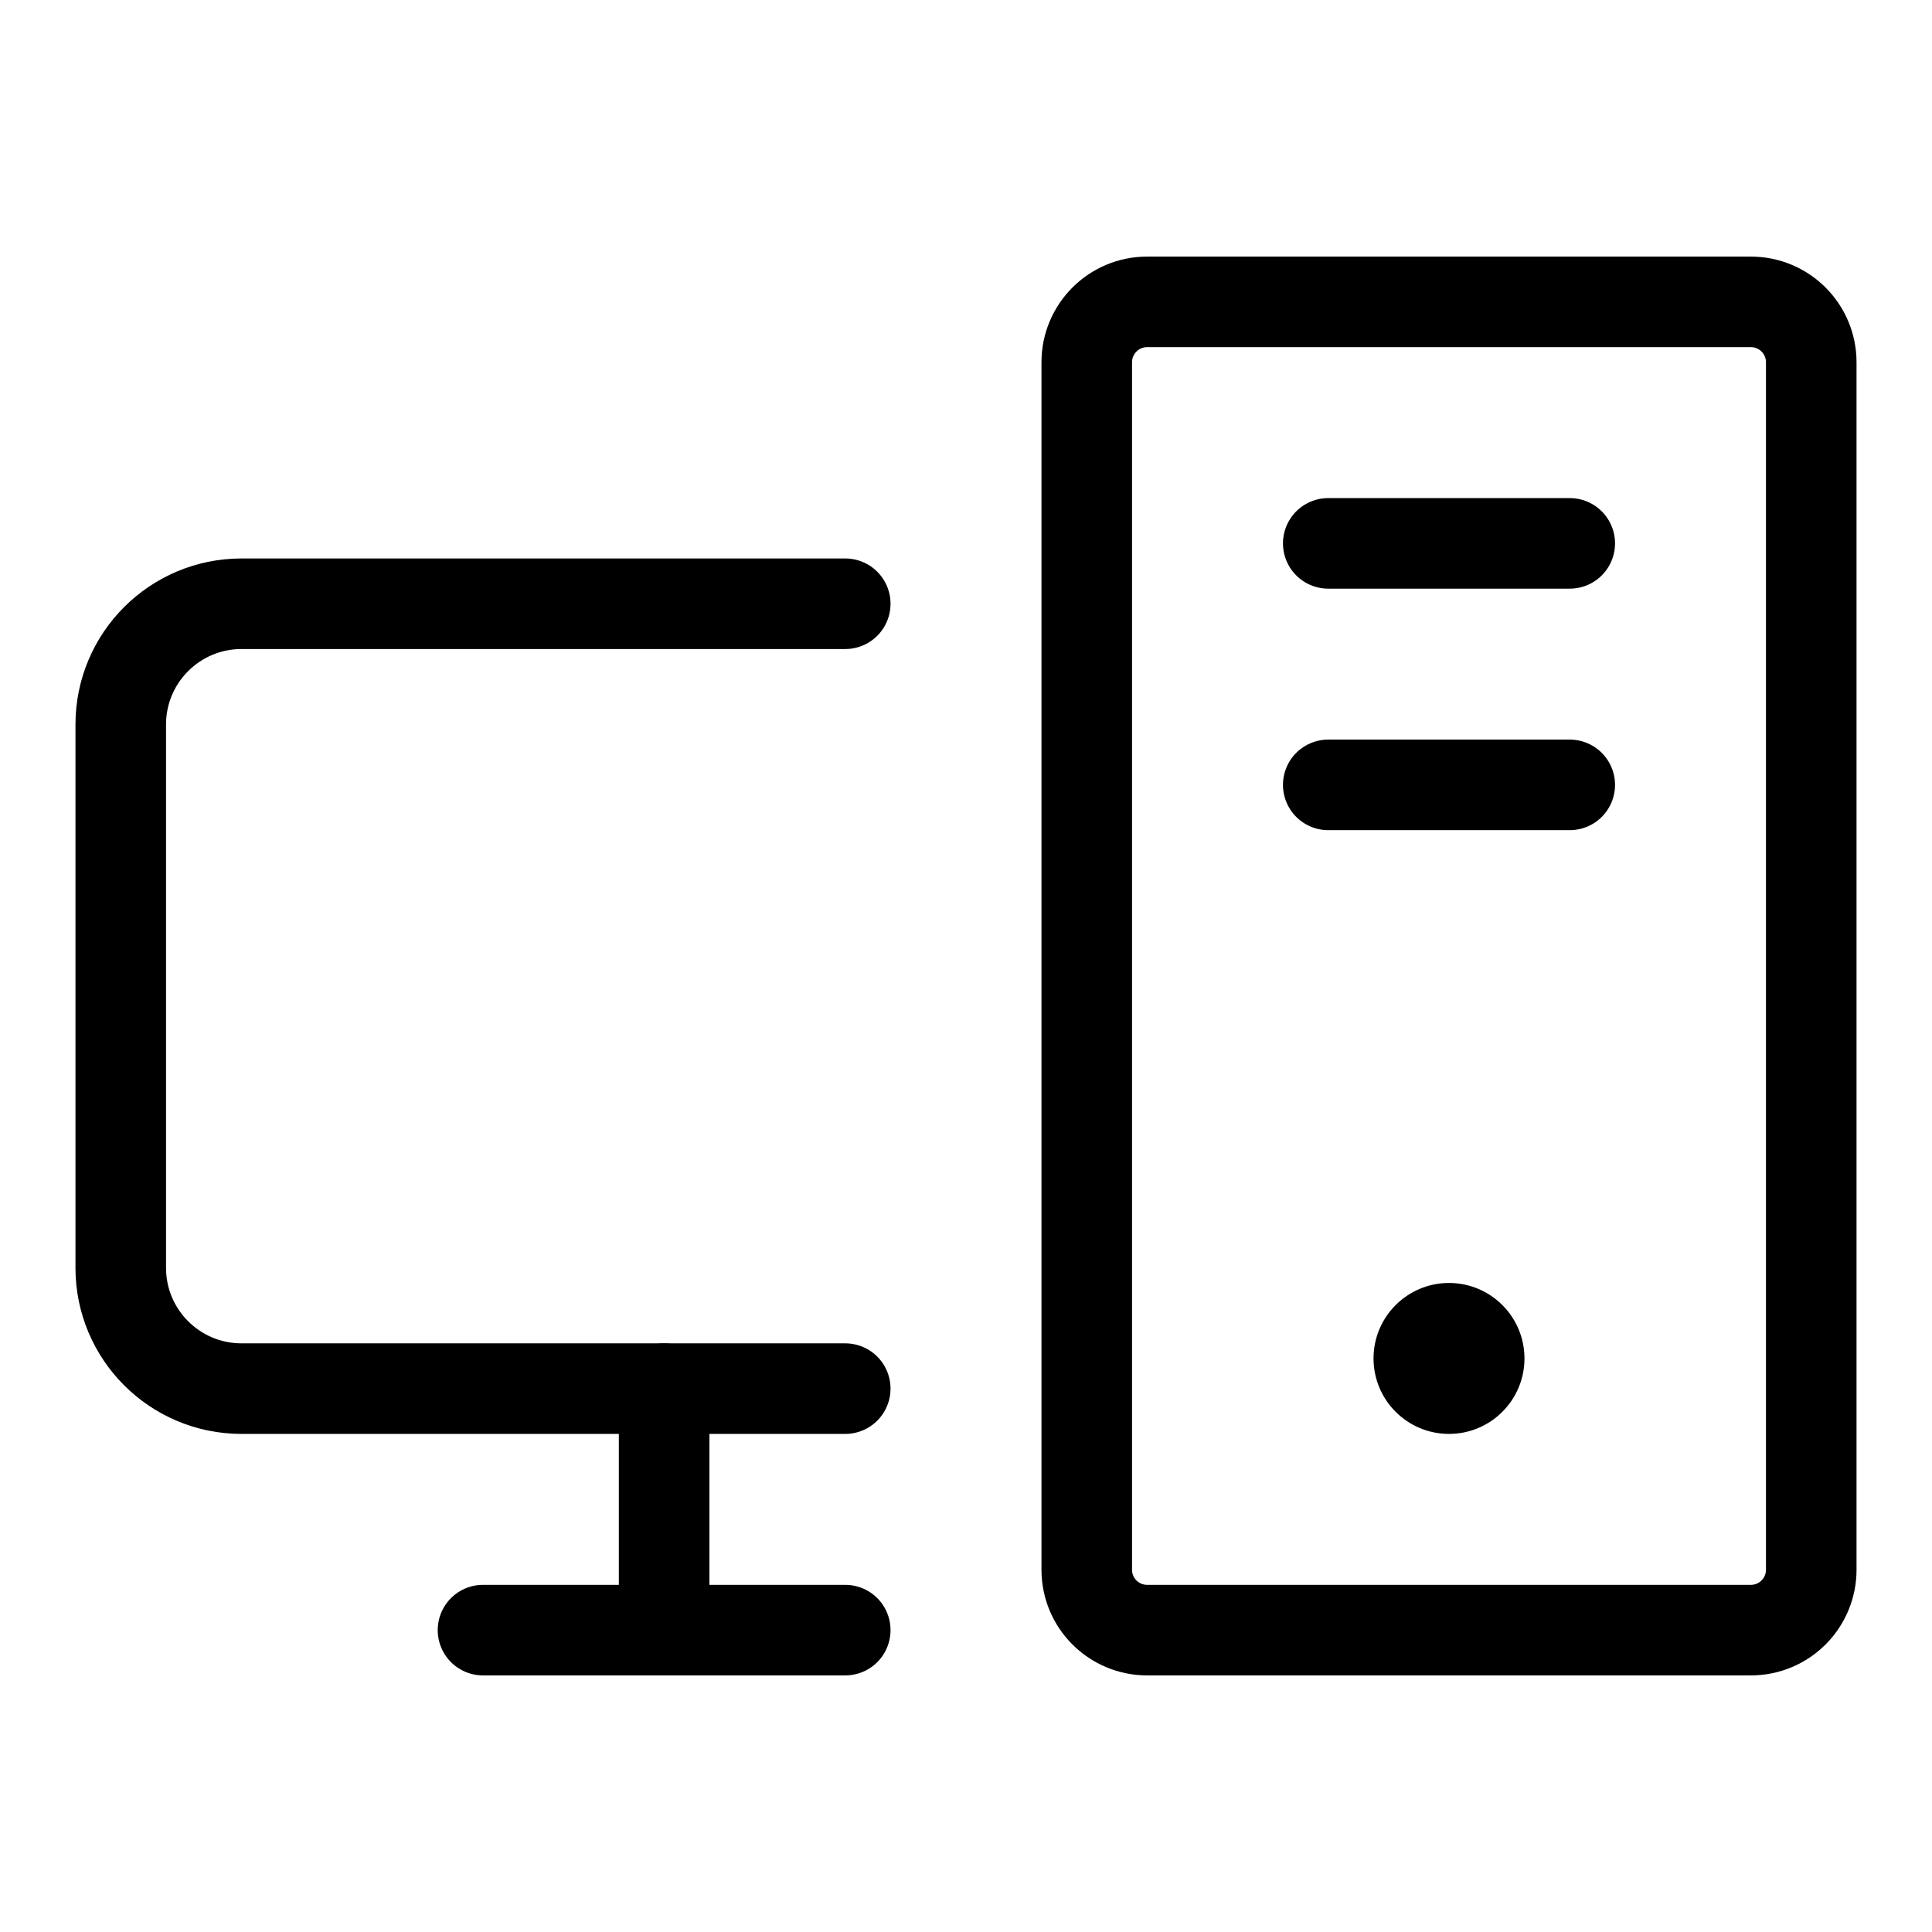
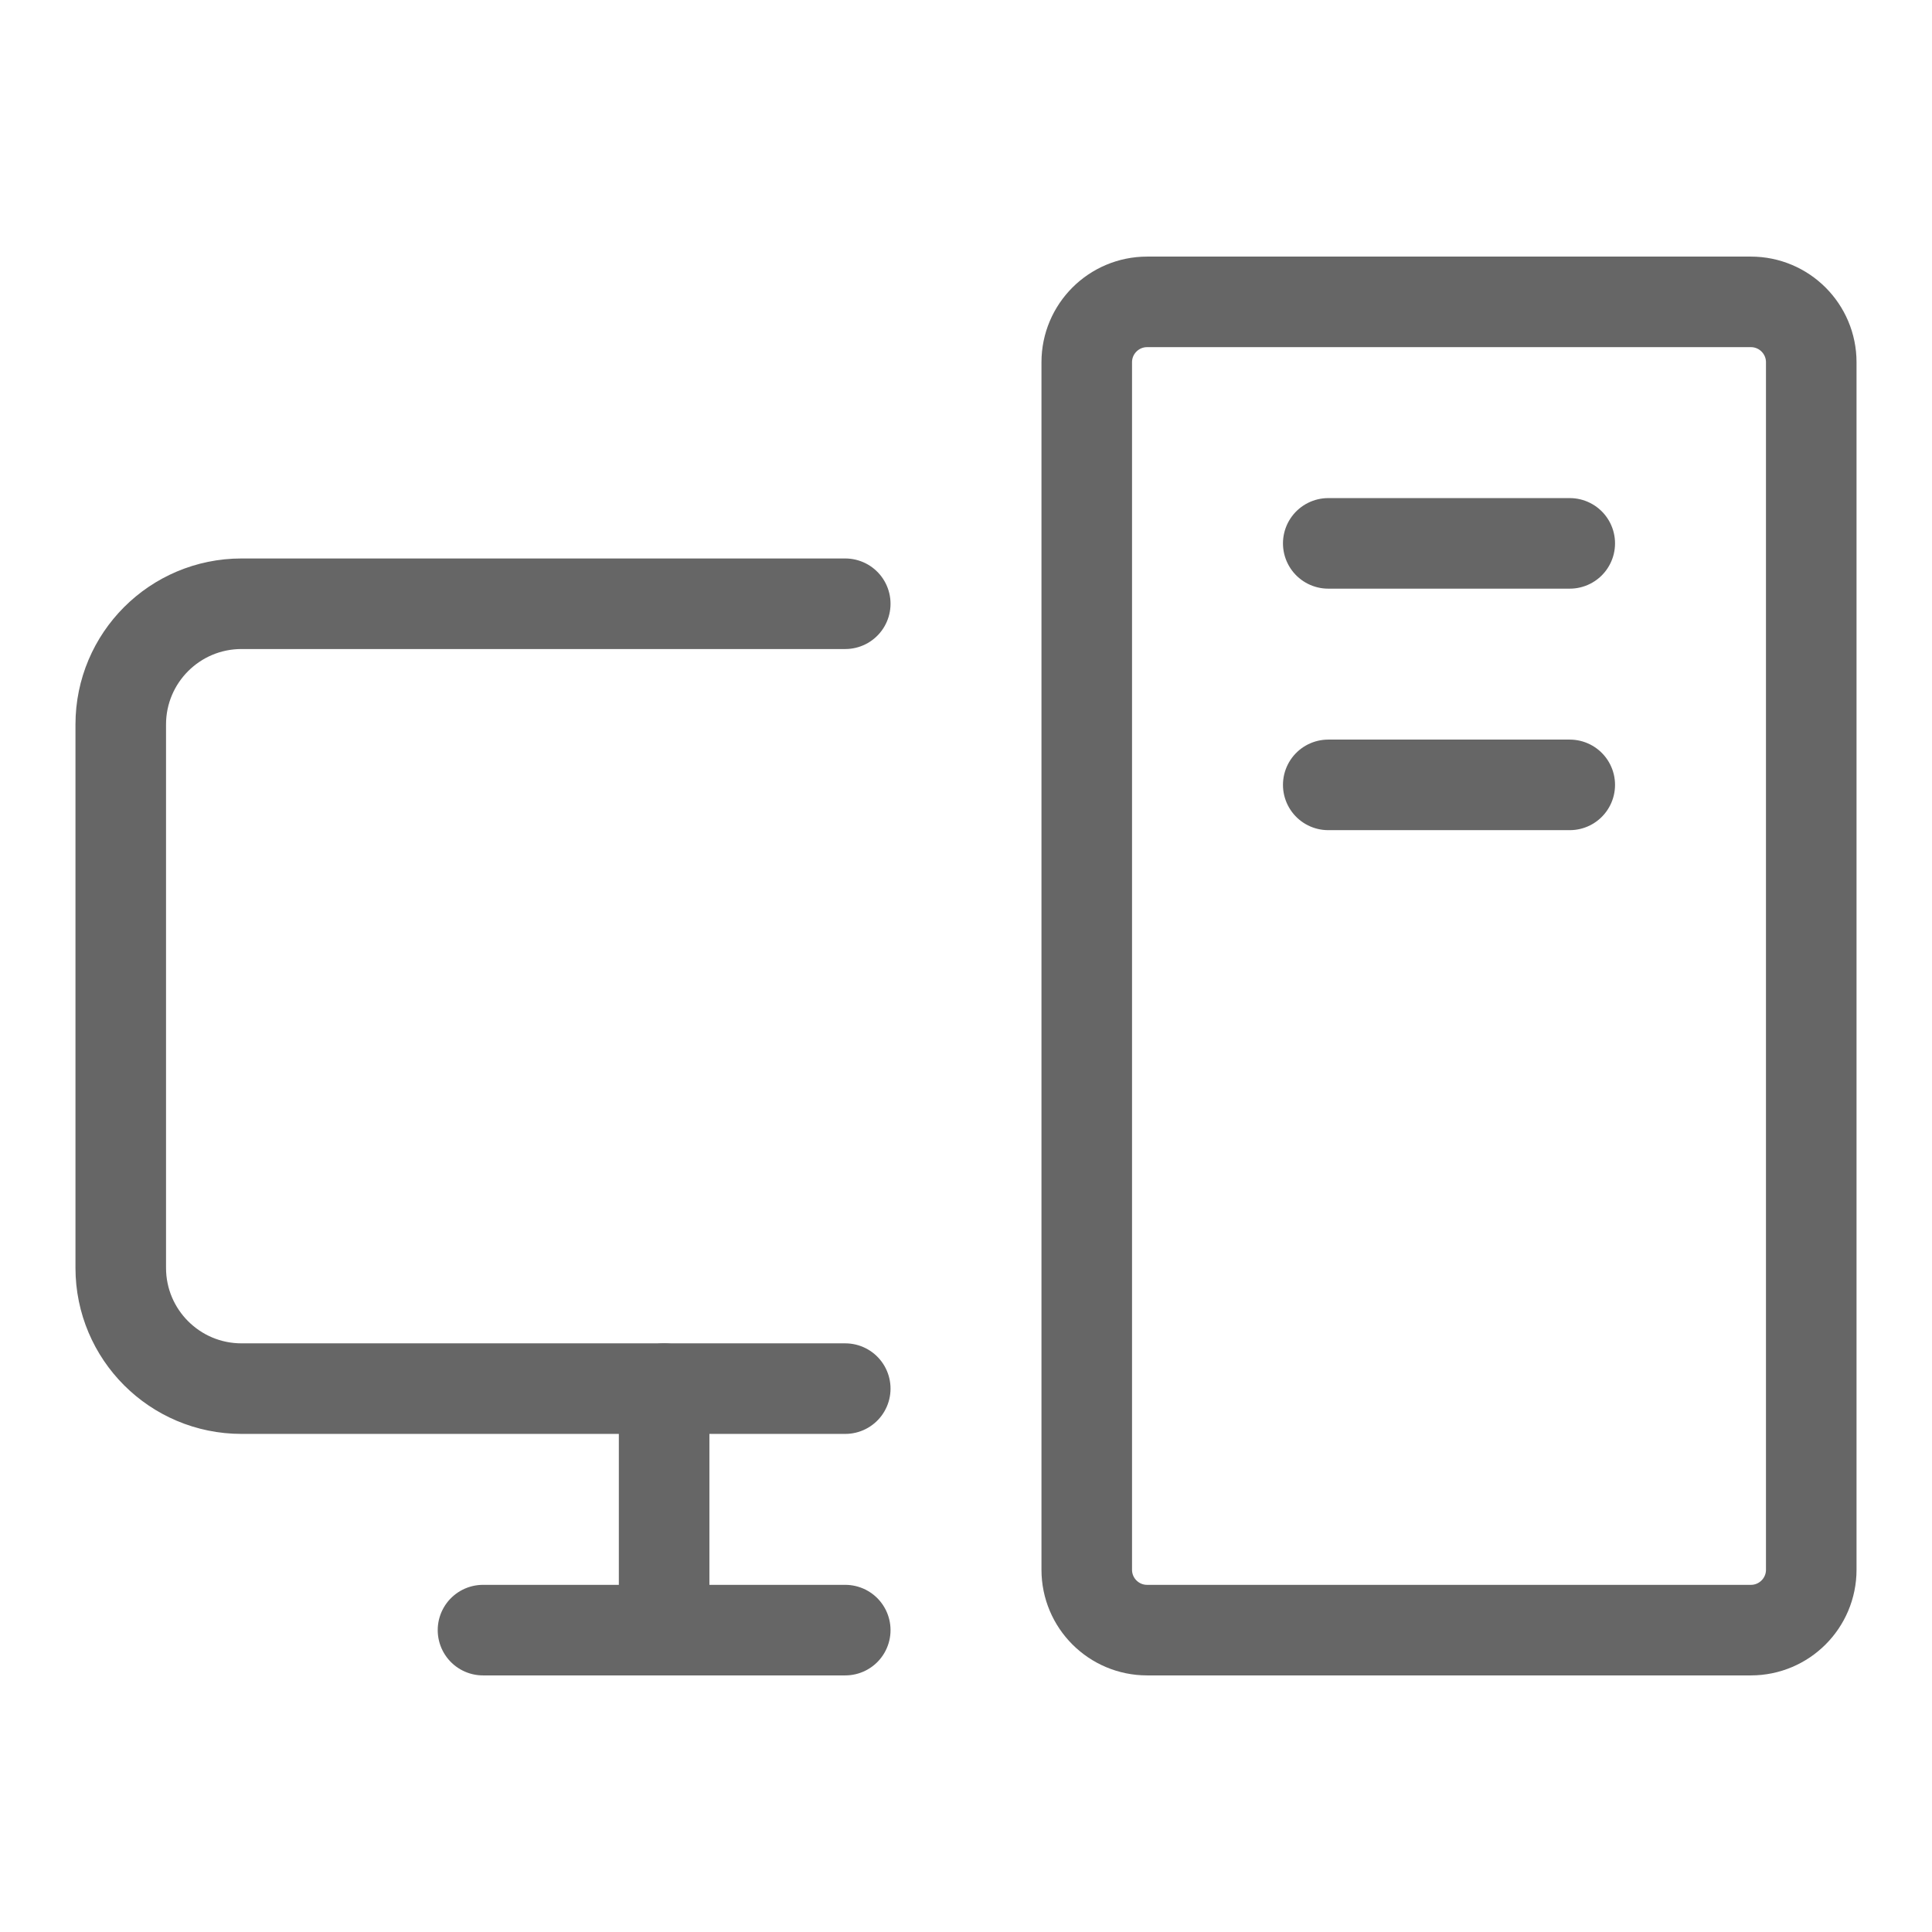
<svg xmlns="http://www.w3.org/2000/svg" viewBox="0 0 256 256">
  <rect fill="none" height="256" width="256" />
-   <path d="M112,184H32a16,16,0,0,1-16-16V96A16,16,0,0,1,32,80h80" fill="none" stroke="#000" stroke-linecap="round" stroke-linejoin="round" stroke-width="12" />
-   <line fill="none" stroke="#000" stroke-linecap="round" stroke-linejoin="round" stroke-width="12" x1="112" x2="64" y1="216" y2="216" />
-   <line fill="none" stroke="#000" stroke-linecap="round" stroke-linejoin="round" stroke-width="12" x1="208" x2="176" y1="72" y2="72" />
-   <line fill="none" stroke="#000" stroke-linecap="round" stroke-linejoin="round" stroke-width="12" x1="208" x2="176" y1="104" y2="104" />
-   <rect fill="none" height="176" rx="8" stroke="#000" stroke-linecap="round" stroke-linejoin="round" stroke-width="12" width="96" x="144" y="40" />
-   <line fill="none" stroke="#000" stroke-linecap="round" stroke-linejoin="round" stroke-width="12" x1="88" x2="88" y1="184" y2="216" />
-   <circle cx="192" cy="180" r="10" />
+   <path d="M112,184H32a16,16,0,0,1-16-16V96A16,16,0,0,1,32,80h80" fill="none" stroke="#666666" stroke-linecap="round" stroke-linejoin="round" stroke-width="12" />
+   <line fill="none" stroke="#666666" stroke-linecap="round" stroke-linejoin="round" stroke-width="12" x1="112" x2="64" y1="216" y2="216" />
+   <line fill="none" stroke="#666666" stroke-linecap="round" stroke-linejoin="round" stroke-width="12" x1="208" x2="176" y1="72" y2="72" />
+   <line fill="none" stroke="#666666" stroke-linecap="round" stroke-linejoin="round" stroke-width="12" x1="208" x2="176" y1="104" y2="104" />
+   <rect fill="none" height="176" rx="8" stroke="#666666" stroke-linecap="round" stroke-linejoin="round" stroke-width="12" width="96" x="144" y="40" />
+   <line fill="none" stroke="#666666" stroke-linecap="round" stroke-linejoin="round" stroke-width="12" x1="88" x2="88" y1="184" y2="216" />
</svg>
